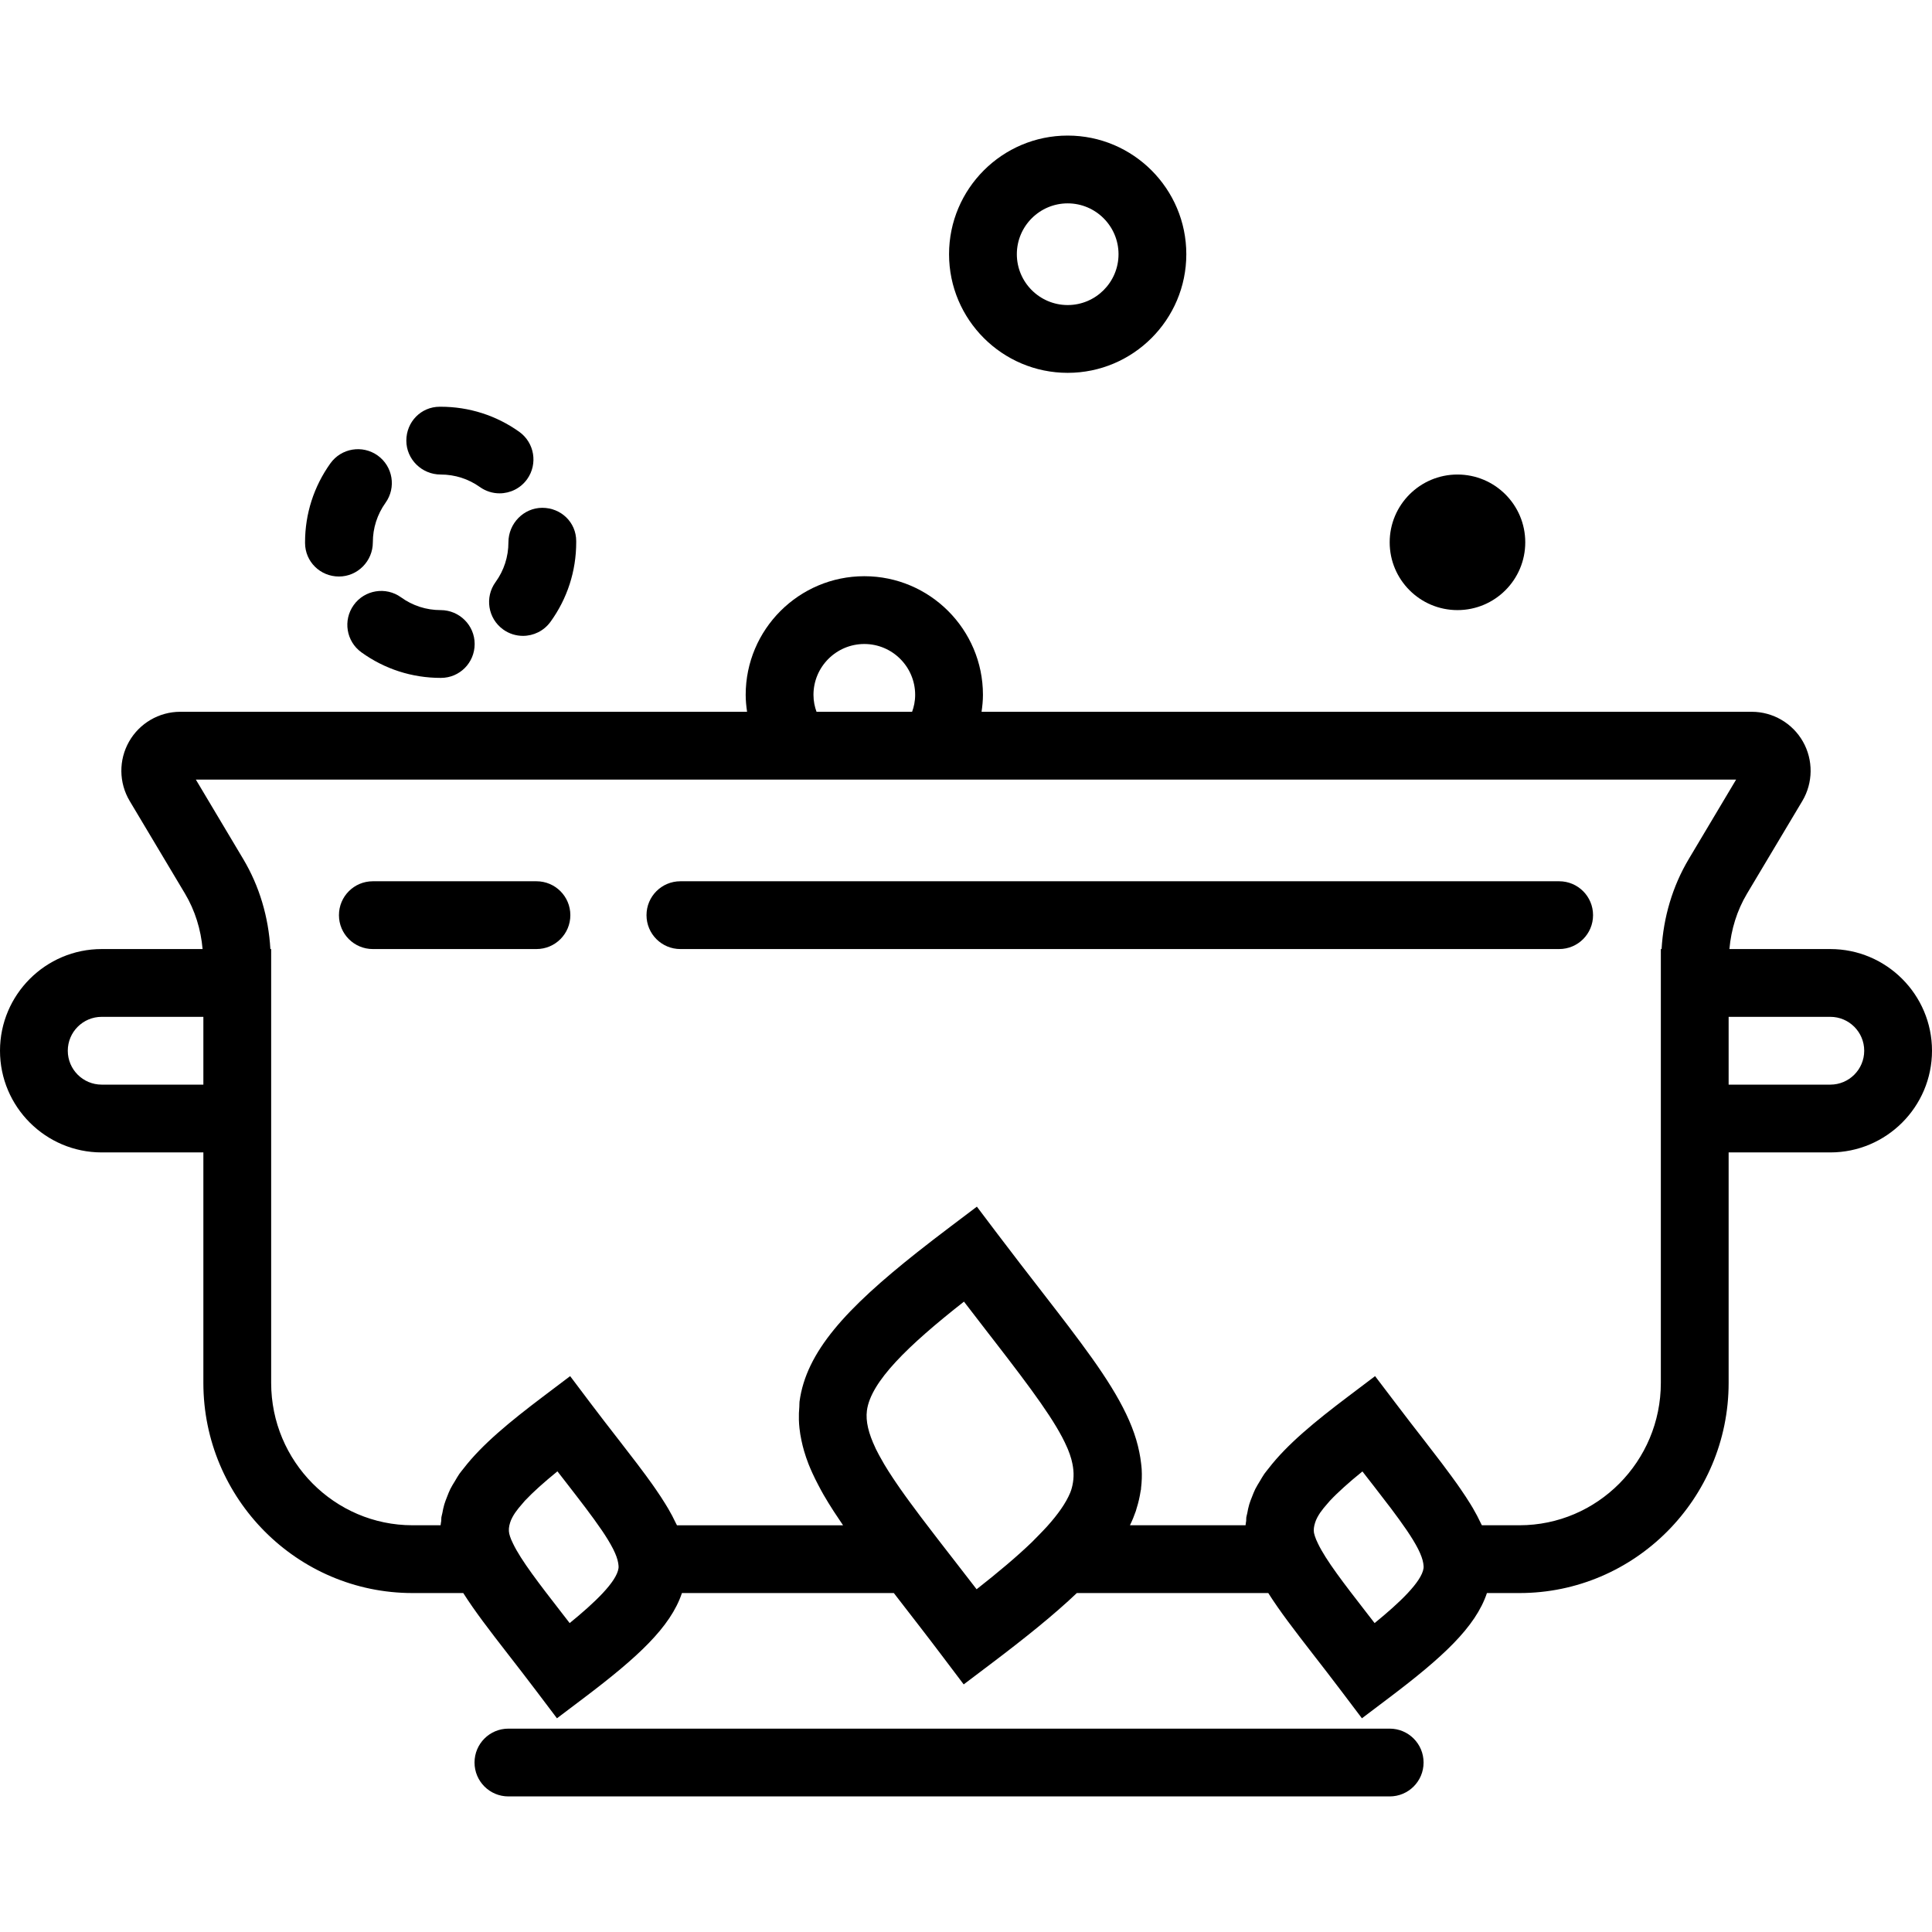
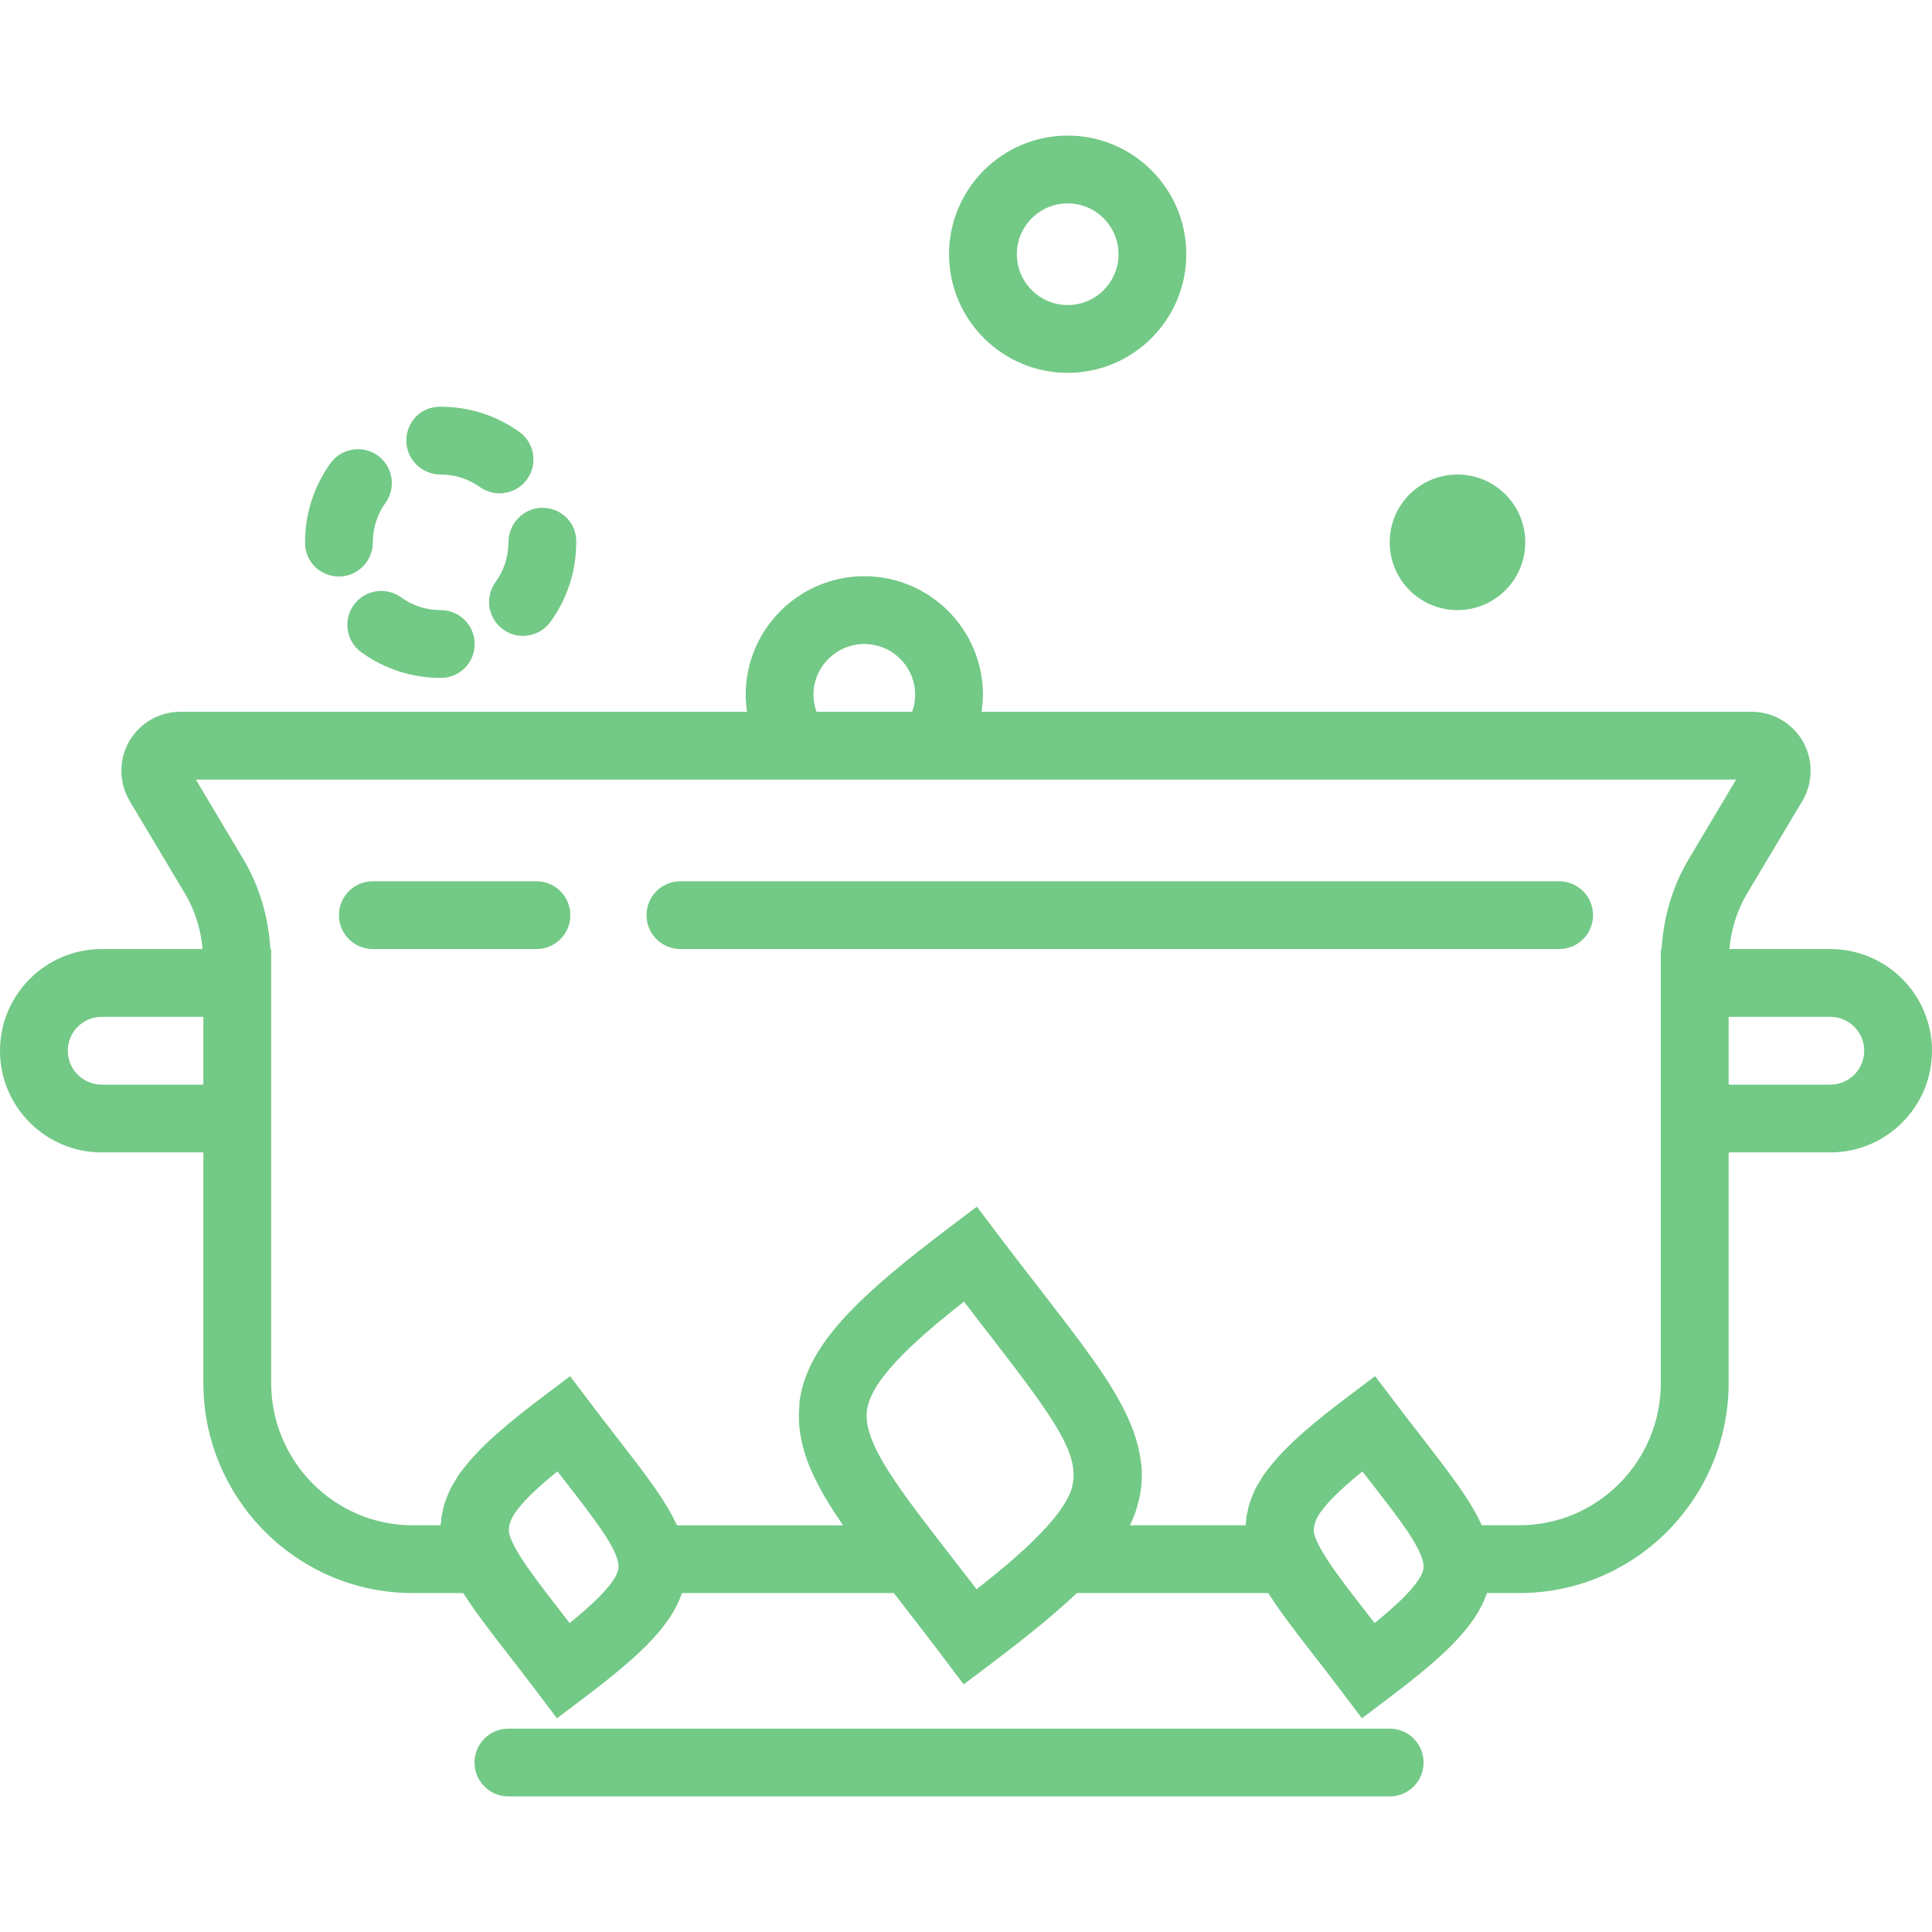
- <svg xmlns="http://www.w3.org/2000/svg" version="1.1" id="Capa_1" x="0px" y="0px" viewBox="0 0 57 57" style="enable-background:new 0 0 57 57;" xml:space="preserve">
+ <svg xmlns="http://www.w3.org/2000/svg" fill="#73c986" version="1.1" id="Capa_1" x="0px" y="0px" viewBox="0 0 57 57" style="enable-background:new 0 0 57 57;" xml:space="preserve">
  <g>
    <path d="M54,28h-2.977c0.051-0.576,0.222-1.136,0.519-1.634l1.632-2.734c0.32-0.537,0.327-1.209,0.018-1.753   C52.884,21.337,52.306,21,51.684,21H28.959C28.983,20.835,29,20.669,29,20.5c0-1.93-1.57-3.5-3.5-3.5S22,18.57,22,20.5   c0,0.169,0.017,0.335,0.041,0.5H5.316c-0.622,0-1.2,0.337-1.508,0.879c-0.31,0.544-0.303,1.216,0.019,1.754l1.631,2.732   C5.755,26.864,5.927,27.424,5.977,28H3c-1.654,0-3,1.346-3,3s1.346,3,3,3h3v6.799C6,44.218,8.769,47,12.172,47h1.496   c0.335,0.53,0.779,1.107,1.315,1.797c0.259,0.333,0.542,0.698,0.846,1.1l0.603,0.798l0.798-0.603   c1.58-1.194,2.553-2.086,2.889-3.092h6.252c0.05,0.064,0.094,0.122,0.145,0.188c0.401,0.519,0.842,1.084,1.313,1.709l0.603,0.798   l0.798-0.603c1.018-0.769,1.866-1.451,2.54-2.092h5.648c0.335,0.53,0.779,1.107,1.314,1.797c0.259,0.333,0.542,0.697,0.846,1.1   l0.603,0.798l0.798-0.603c1.581-1.194,2.554-2.086,2.89-3.092h0.961C48.231,47,51,44.218,51,40.799V34h3c1.654,0,3-1.346,3-3   S55.654,28,54,28z M24,20.5c0-0.827,0.673-1.5,1.5-1.5s1.5,0.673,1.5,1.5c0,0.188-0.037,0.356-0.09,0.5h-2.82   C24.037,20.856,24,20.688,24,20.5z M3,32c-0.552,0-1-0.448-1-1s0.448-1,1-1h3v2H3z M16.807,47.886   c-0.084-0.108-0.165-0.213-0.244-0.315c-0.661-0.852-1.186-1.532-1.423-2.023c-0.021-0.043-0.041-0.085-0.059-0.127   c-0.025-0.062-0.044-0.12-0.057-0.174c-0.021-0.098-0.013-0.206,0.027-0.328c0.017-0.05,0.035-0.1,0.066-0.154   c0.024-0.045,0.052-0.093,0.087-0.143c0.061-0.087,0.134-0.177,0.219-0.272c0.022-0.025,0.037-0.046,0.061-0.072   c0.125-0.132,0.267-0.27,0.423-0.41c0.155-0.139,0.332-0.291,0.539-0.459c0.084,0.108,0.165,0.213,0.244,0.314   c0.415,0.536,0.787,1.015,1.063,1.422c0.001,0.001,0.002,0.003,0.003,0.004c0.134,0.197,0.243,0.376,0.326,0.537   c0.005,0.009,0.009,0.019,0.014,0.028c0.076,0.152,0.124,0.285,0.143,0.401c0.008,0.053,0.015,0.105,0.009,0.151   C18.194,46.667,17.545,47.285,16.807,47.886z M29.157,39.333c0.06,0.077,0.112,0.145,0.17,0.219   c1.126,1.455,1.831,2.407,2.149,3.137c0.01,0.024,0.022,0.048,0.031,0.071c0.04,0.098,0.074,0.193,0.099,0.284   c0.004,0.012,0.006,0.024,0.009,0.036c0.071,0.268,0.076,0.509,0.025,0.743c-0.012,0.046-0.02,0.092-0.037,0.139   c-0.008,0.025-0.019,0.051-0.028,0.076c-0.126,0.305-0.359,0.636-0.679,0.992c-0.08,0.086-0.162,0.174-0.253,0.266l-0.203,0.206   c-0.445,0.428-0.994,0.889-1.627,1.386c-0.251-0.326-0.49-0.635-0.718-0.928c-0.077-0.099-0.145-0.187-0.219-0.282l-0.225-0.291   c-0.139-0.18-0.269-0.351-0.397-0.519c-0.035-0.046-0.07-0.093-0.104-0.137c-0.114-0.151-0.222-0.296-0.326-0.439   c-0.041-0.055-0.08-0.11-0.119-0.164c-0.1-0.139-0.194-0.273-0.282-0.404c-0.029-0.042-0.055-0.083-0.083-0.124   c-0.09-0.136-0.175-0.268-0.25-0.395c-0.015-0.025-0.028-0.049-0.042-0.074c-0.079-0.135-0.151-0.267-0.212-0.392   c-0.004-0.009-0.007-0.017-0.011-0.026c-0.198-0.418-0.29-0.781-0.248-1.099c0.114-0.85,1.204-1.909,2.863-3.212   C28.69,38.73,28.93,39.039,29.157,39.333z M40.555,47.886c-0.083-0.108-0.165-0.213-0.244-0.315   c-0.665-0.857-1.193-1.541-1.427-2.032c-0.019-0.038-0.036-0.076-0.052-0.113c-0.029-0.071-0.052-0.139-0.065-0.2   c-0.016-0.09-0.003-0.19,0.032-0.3c0.017-0.052,0.036-0.104,0.068-0.161c0.024-0.044,0.052-0.091,0.085-0.14   c0.062-0.088,0.135-0.179,0.221-0.274c0.022-0.024,0.036-0.044,0.06-0.07c0.125-0.133,0.268-0.271,0.425-0.412   c0.154-0.139,0.331-0.29,0.538-0.457c0.049,0.063,0.095,0.122,0.142,0.183c0.034,0.044,0.069,0.089,0.102,0.131   c0.029,0.038,0.056,0.072,0.085,0.109c0.15,0.194,0.294,0.38,0.429,0.558c0.027,0.036,0.056,0.073,0.083,0.108   c0.167,0.222,0.318,0.429,0.449,0.621c0.009,0.013,0.018,0.026,0.027,0.039c0.129,0.191,0.236,0.365,0.317,0.522   c0.006,0.012,0.012,0.024,0.018,0.036c0.075,0.151,0.123,0.283,0.142,0.398c0.008,0.053,0.015,0.106,0.009,0.151   C41.942,46.667,41.294,47.285,40.555,47.886z M49,40.799C49,43.115,47.129,45,44.828,45H43.72   c-0.008-0.018-0.021-0.038-0.029-0.056c-0.068-0.146-0.146-0.295-0.235-0.447c-0.025-0.043-0.052-0.088-0.079-0.131   c-0.087-0.14-0.181-0.285-0.284-0.433c-0.034-0.049-0.068-0.099-0.104-0.15c-0.111-0.155-0.23-0.318-0.356-0.485   c-0.035-0.047-0.069-0.093-0.105-0.141c-0.112-0.147-0.233-0.304-0.355-0.462c-0.053-0.069-0.1-0.13-0.155-0.202   c-0.259-0.332-0.541-0.696-0.845-1.098L40.569,40.6l-0.798,0.603c-0.975,0.736-1.799,1.412-2.343,2.119   c-0.041,0.054-0.089,0.108-0.126,0.161c-0.049,0.07-0.087,0.141-0.13,0.212c-0.048,0.079-0.098,0.158-0.138,0.238   c-0.038,0.076-0.066,0.154-0.097,0.231c-0.029,0.073-0.059,0.147-0.081,0.222c-0.025,0.084-0.042,0.171-0.058,0.258   c-0.008,0.041-0.022,0.081-0.028,0.122c-0.005,0.036-0.001,0.07-0.004,0.105c-0.004,0.044-0.017,0.085-0.018,0.129h-3.411   c0.069-0.141,0.126-0.281,0.174-0.42c0.008-0.025,0.013-0.05,0.021-0.074c0.056-0.174,0.094-0.346,0.12-0.517   c0.002-0.017,0.009-0.032,0.011-0.049c0.001-0.011,0-0.022,0.001-0.033c0.023-0.188,0.03-0.376,0.019-0.564   c-0.003-0.059-0.012-0.118-0.018-0.177c-0.012-0.108-0.03-0.216-0.052-0.324c-0.194-0.985-0.806-1.988-1.724-3.225   c-0.119-0.162-0.243-0.326-0.371-0.495c-0.098-0.128-0.201-0.264-0.304-0.397c-0.108-0.141-0.22-0.285-0.333-0.431   c-0.05-0.064-0.094-0.122-0.145-0.188c-0.401-0.518-0.841-1.084-1.313-1.709L28.821,35.6l-0.798,0.603   c-0.338,0.255-0.657,0.501-0.958,0.739c-2.103,1.665-3.282,2.94-3.477,4.413c-0.006,0.048-0.001,0.095-0.005,0.143   c-0.012,0.131-0.017,0.262-0.013,0.392c0.002,0.082,0.008,0.164,0.017,0.246c0.012,0.118,0.032,0.237,0.057,0.355   c0.022,0.104,0.047,0.21,0.078,0.315c0.038,0.129,0.081,0.258,0.132,0.388c0.034,0.086,0.072,0.173,0.111,0.26   c0.054,0.119,0.114,0.24,0.178,0.361c0.049,0.093,0.098,0.187,0.153,0.282c0.093,0.161,0.194,0.325,0.302,0.492   c0.057,0.088,0.118,0.179,0.18,0.27c0.032,0.048,0.061,0.094,0.095,0.142h-4.9c-0.01-0.023-0.026-0.048-0.037-0.071   c-0.065-0.139-0.139-0.28-0.224-0.424c-0.028-0.048-0.058-0.098-0.089-0.147c-0.084-0.136-0.176-0.276-0.275-0.419   c-0.035-0.051-0.07-0.103-0.108-0.155c-0.118-0.166-0.246-0.34-0.382-0.519c-0.02-0.026-0.039-0.052-0.059-0.079   c-0.166-0.218-0.341-0.445-0.53-0.688c-0.028-0.036-0.059-0.076-0.087-0.112c-0.237-0.305-0.486-0.626-0.759-0.988L16.821,40.6   l-0.798,0.603c-0.975,0.737-1.801,1.413-2.345,2.12c-0.041,0.053-0.088,0.107-0.125,0.16c-0.049,0.07-0.088,0.142-0.131,0.214   c-0.048,0.078-0.098,0.157-0.137,0.236c-0.038,0.076-0.066,0.154-0.097,0.232c-0.029,0.073-0.058,0.147-0.08,0.221   c-0.025,0.084-0.042,0.171-0.058,0.258c-0.008,0.041-0.022,0.081-0.028,0.122c-0.005,0.036-0.001,0.07-0.004,0.105   C13.013,44.914,13,44.956,12.999,45h-0.827C9.871,45,8,43.115,8,40.799V34v-5.664V28H7.977c-0.054-0.937-0.32-1.851-0.803-2.659   L5.778,23h17.236h4.971h23.236l-1.396,2.342c-0.482,0.808-0.748,1.721-0.803,2.658H49v0.336V34V40.799z M54,32h-3v-2h3   c0.552,0,1,0.448,1,1S54.552,32,54,32z" />
    <path d="M31.5,11c1.93,0,3.5-1.57,3.5-3.5S33.43,4,31.5,4S28,5.57,28,7.5S29.57,11,31.5,11z M31.5,6C32.327,6,33,6.673,33,7.5   S32.327,9,31.5,9S30,8.327,30,7.5S30.673,6,31.5,6z" />
    <circle cx="43" cy="16" r="2" />
    <path d="M15,16c0,0.425-0.131,0.831-0.38,1.174c-0.324,0.447-0.225,1.072,0.223,1.396c0.177,0.129,0.383,0.19,0.586,0.19   c0.31,0,0.615-0.144,0.811-0.413C16.737,17.661,17,16.85,17,16v-0.036c0-0.553-0.447-0.982-1-0.982S15,15.447,15,16z" />
    <path d="M13,14c0.42,0,0.82,0.128,1.158,0.369c0.177,0.125,0.379,0.186,0.58,0.186c0.313,0,0.62-0.146,0.815-0.419   c0.32-0.45,0.216-1.074-0.233-1.396C14.641,12.256,13.838,12,13,12h-0.026c-0.553,0-0.986,0.447-0.986,1S12.447,14,13,14z" />
    <path d="M10,17.009c0.553,0,1-0.456,1-1.009c0-0.42,0.129-0.823,0.374-1.166c0.321-0.449,0.218-1.073-0.231-1.395   c-0.45-0.321-1.073-0.218-1.396,0.232C9.259,14.355,9,15.16,9,16v0.018C9,16.57,9.447,17.009,10,17.009z" />
    <path d="M10.436,17.85c-0.322,0.448-0.222,1.073,0.227,1.396C11.347,19.739,12.155,20,13,20h0.009c0.553,0,0.995-0.447,0.995-1   S13.553,18,13,18c-0.423,0-0.826-0.13-1.168-0.377C11.384,17.3,10.757,17.402,10.436,17.85z" />
    <path d="M41,51H15c-0.553,0-1,0.447-1,1s0.447,1,1,1h26c0.553,0,1-0.447,1-1S41.553,51,41,51z" />
    <path d="M46,26H20.074c-0.553,0-1,0.447-1,1s0.447,1,1,1H46c0.553,0,1-0.447,1-1S46.553,26,46,26z" />
    <path d="M15.827,26H11c-0.553,0-1,0.447-1,1s0.447,1,1,1h4.827c0.553,0,1-0.447,1-1S16.38,26,15.827,26z" />
  </g>
  <g>
</g>
  <g>
</g>
  <g>
</g>
  <g>
</g>
  <g>
</g>
  <g>
</g>
  <g>
</g>
  <g>
</g>
  <g>
</g>
  <g>
</g>
  <g>
</g>
  <g>
</g>
  <g>
</g>
  <g>
</g>
  <g>
</g>
</svg>
